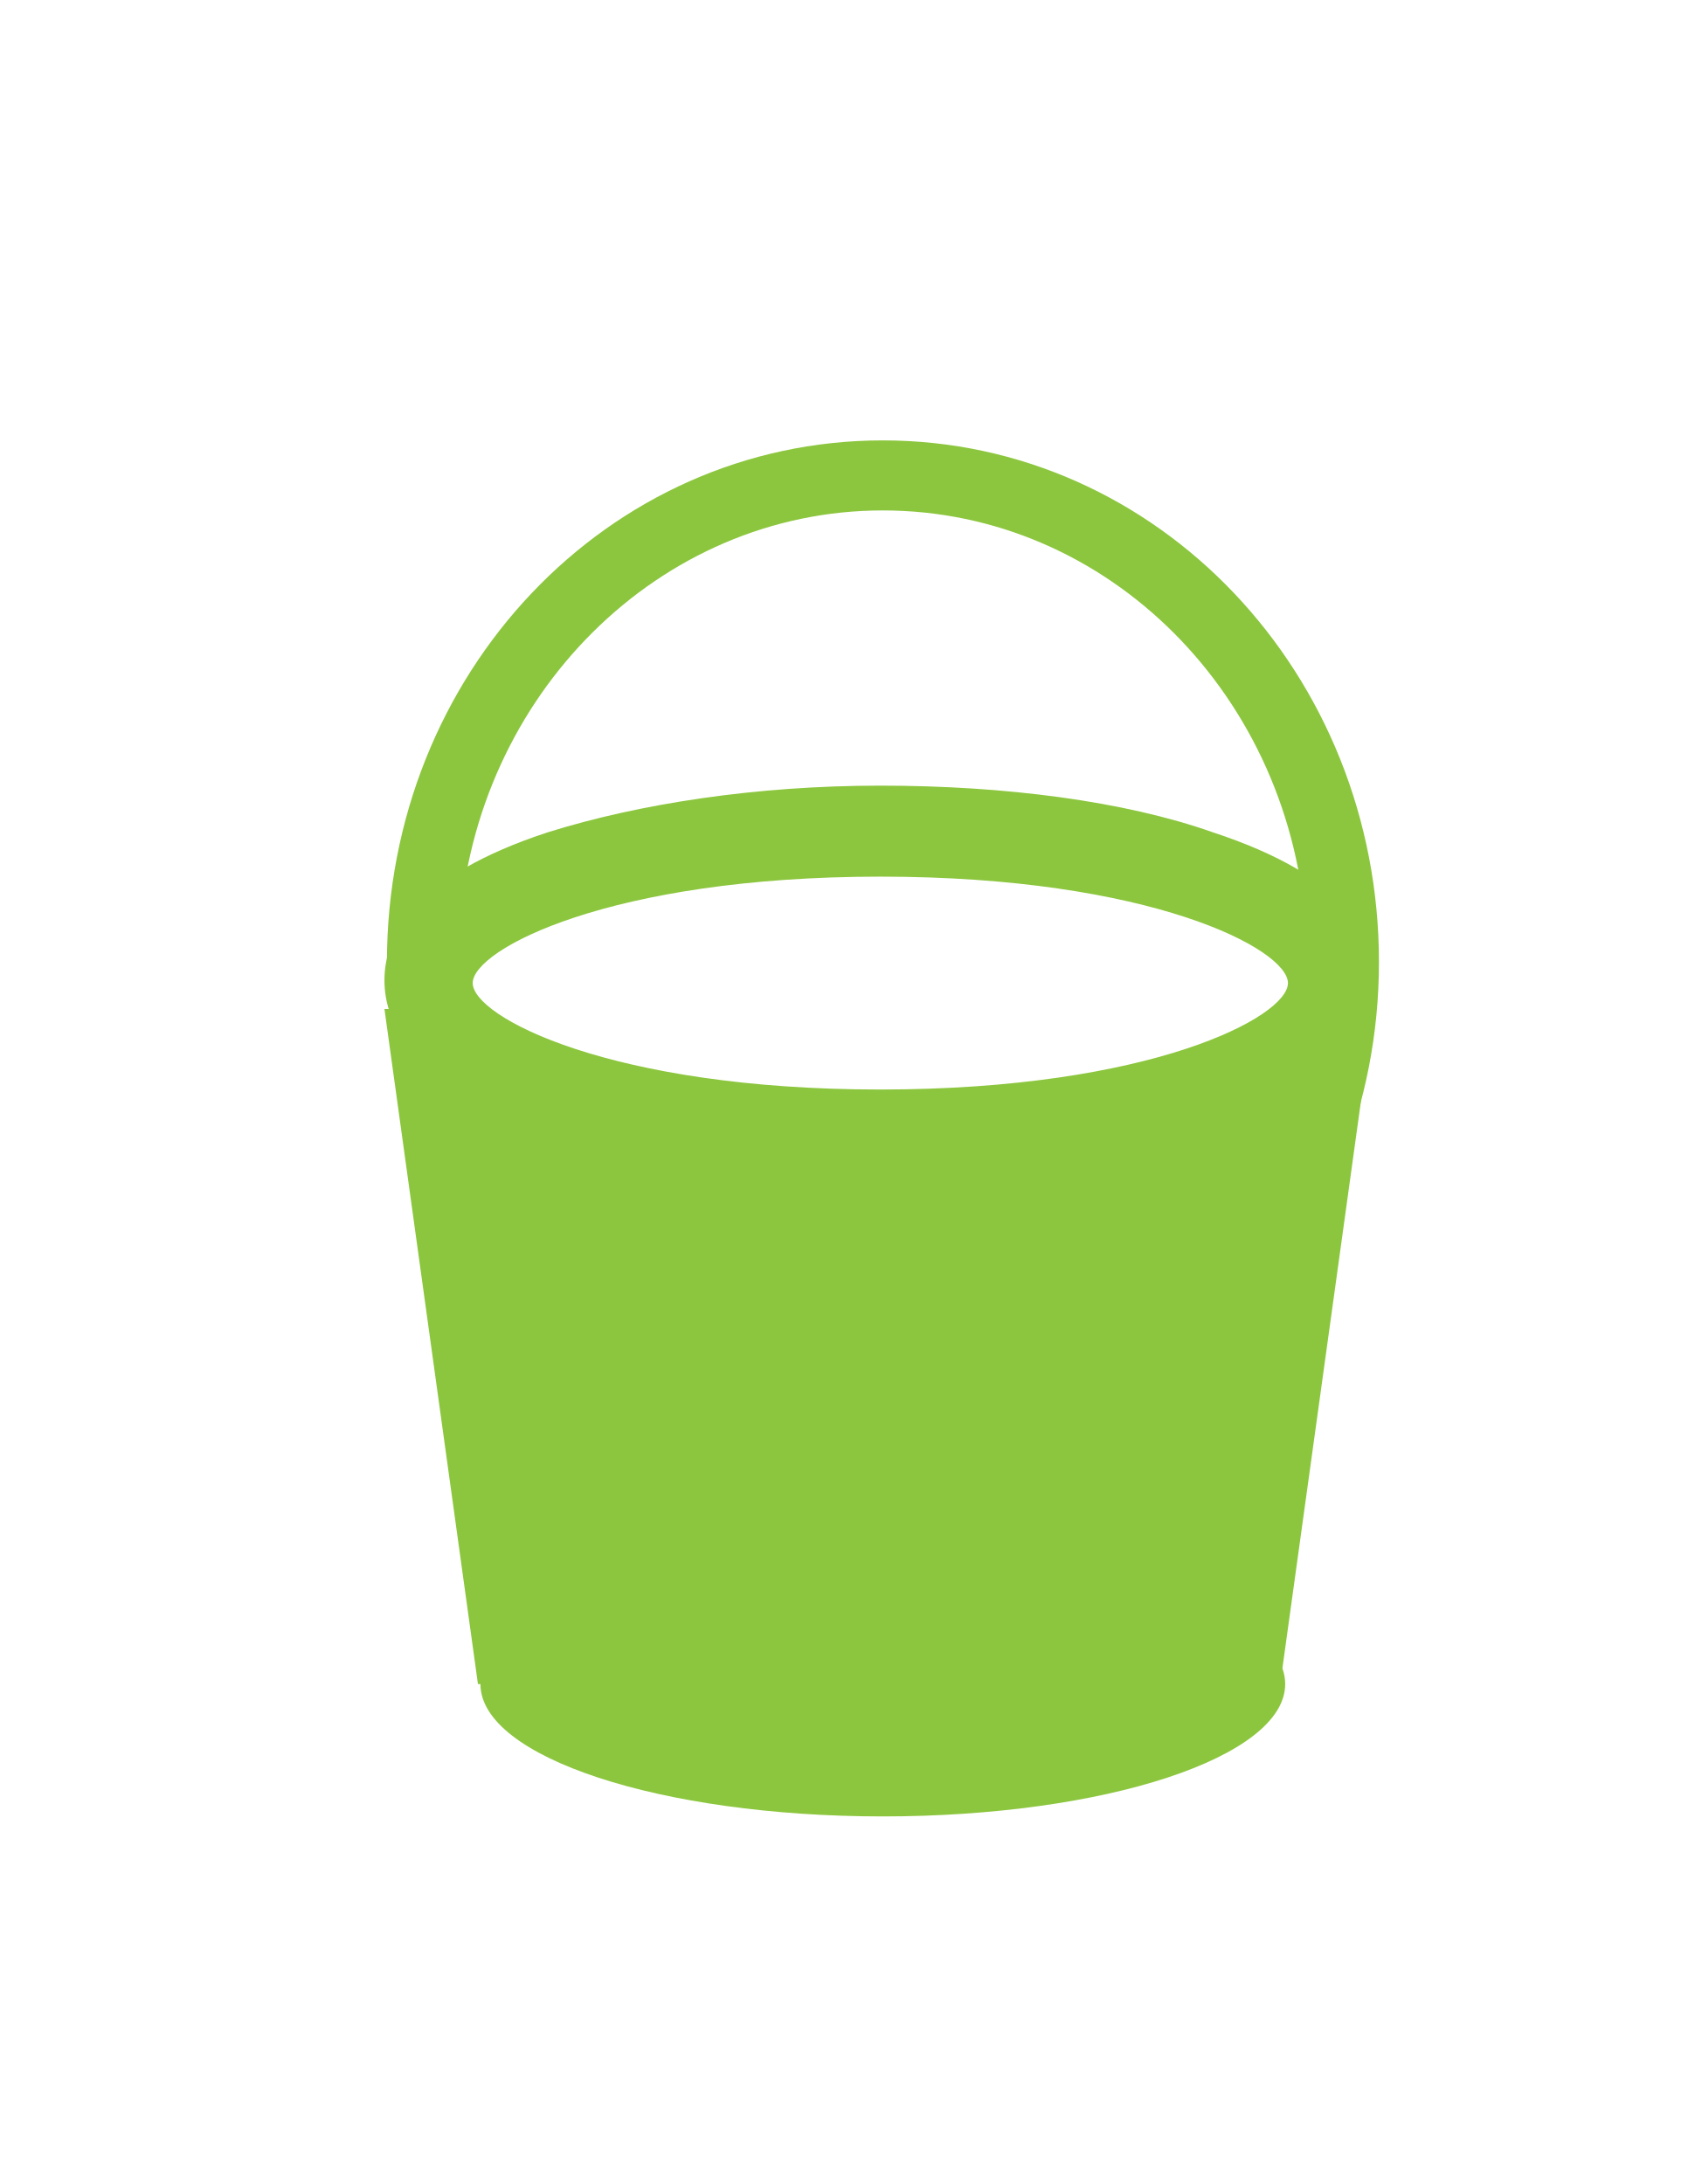
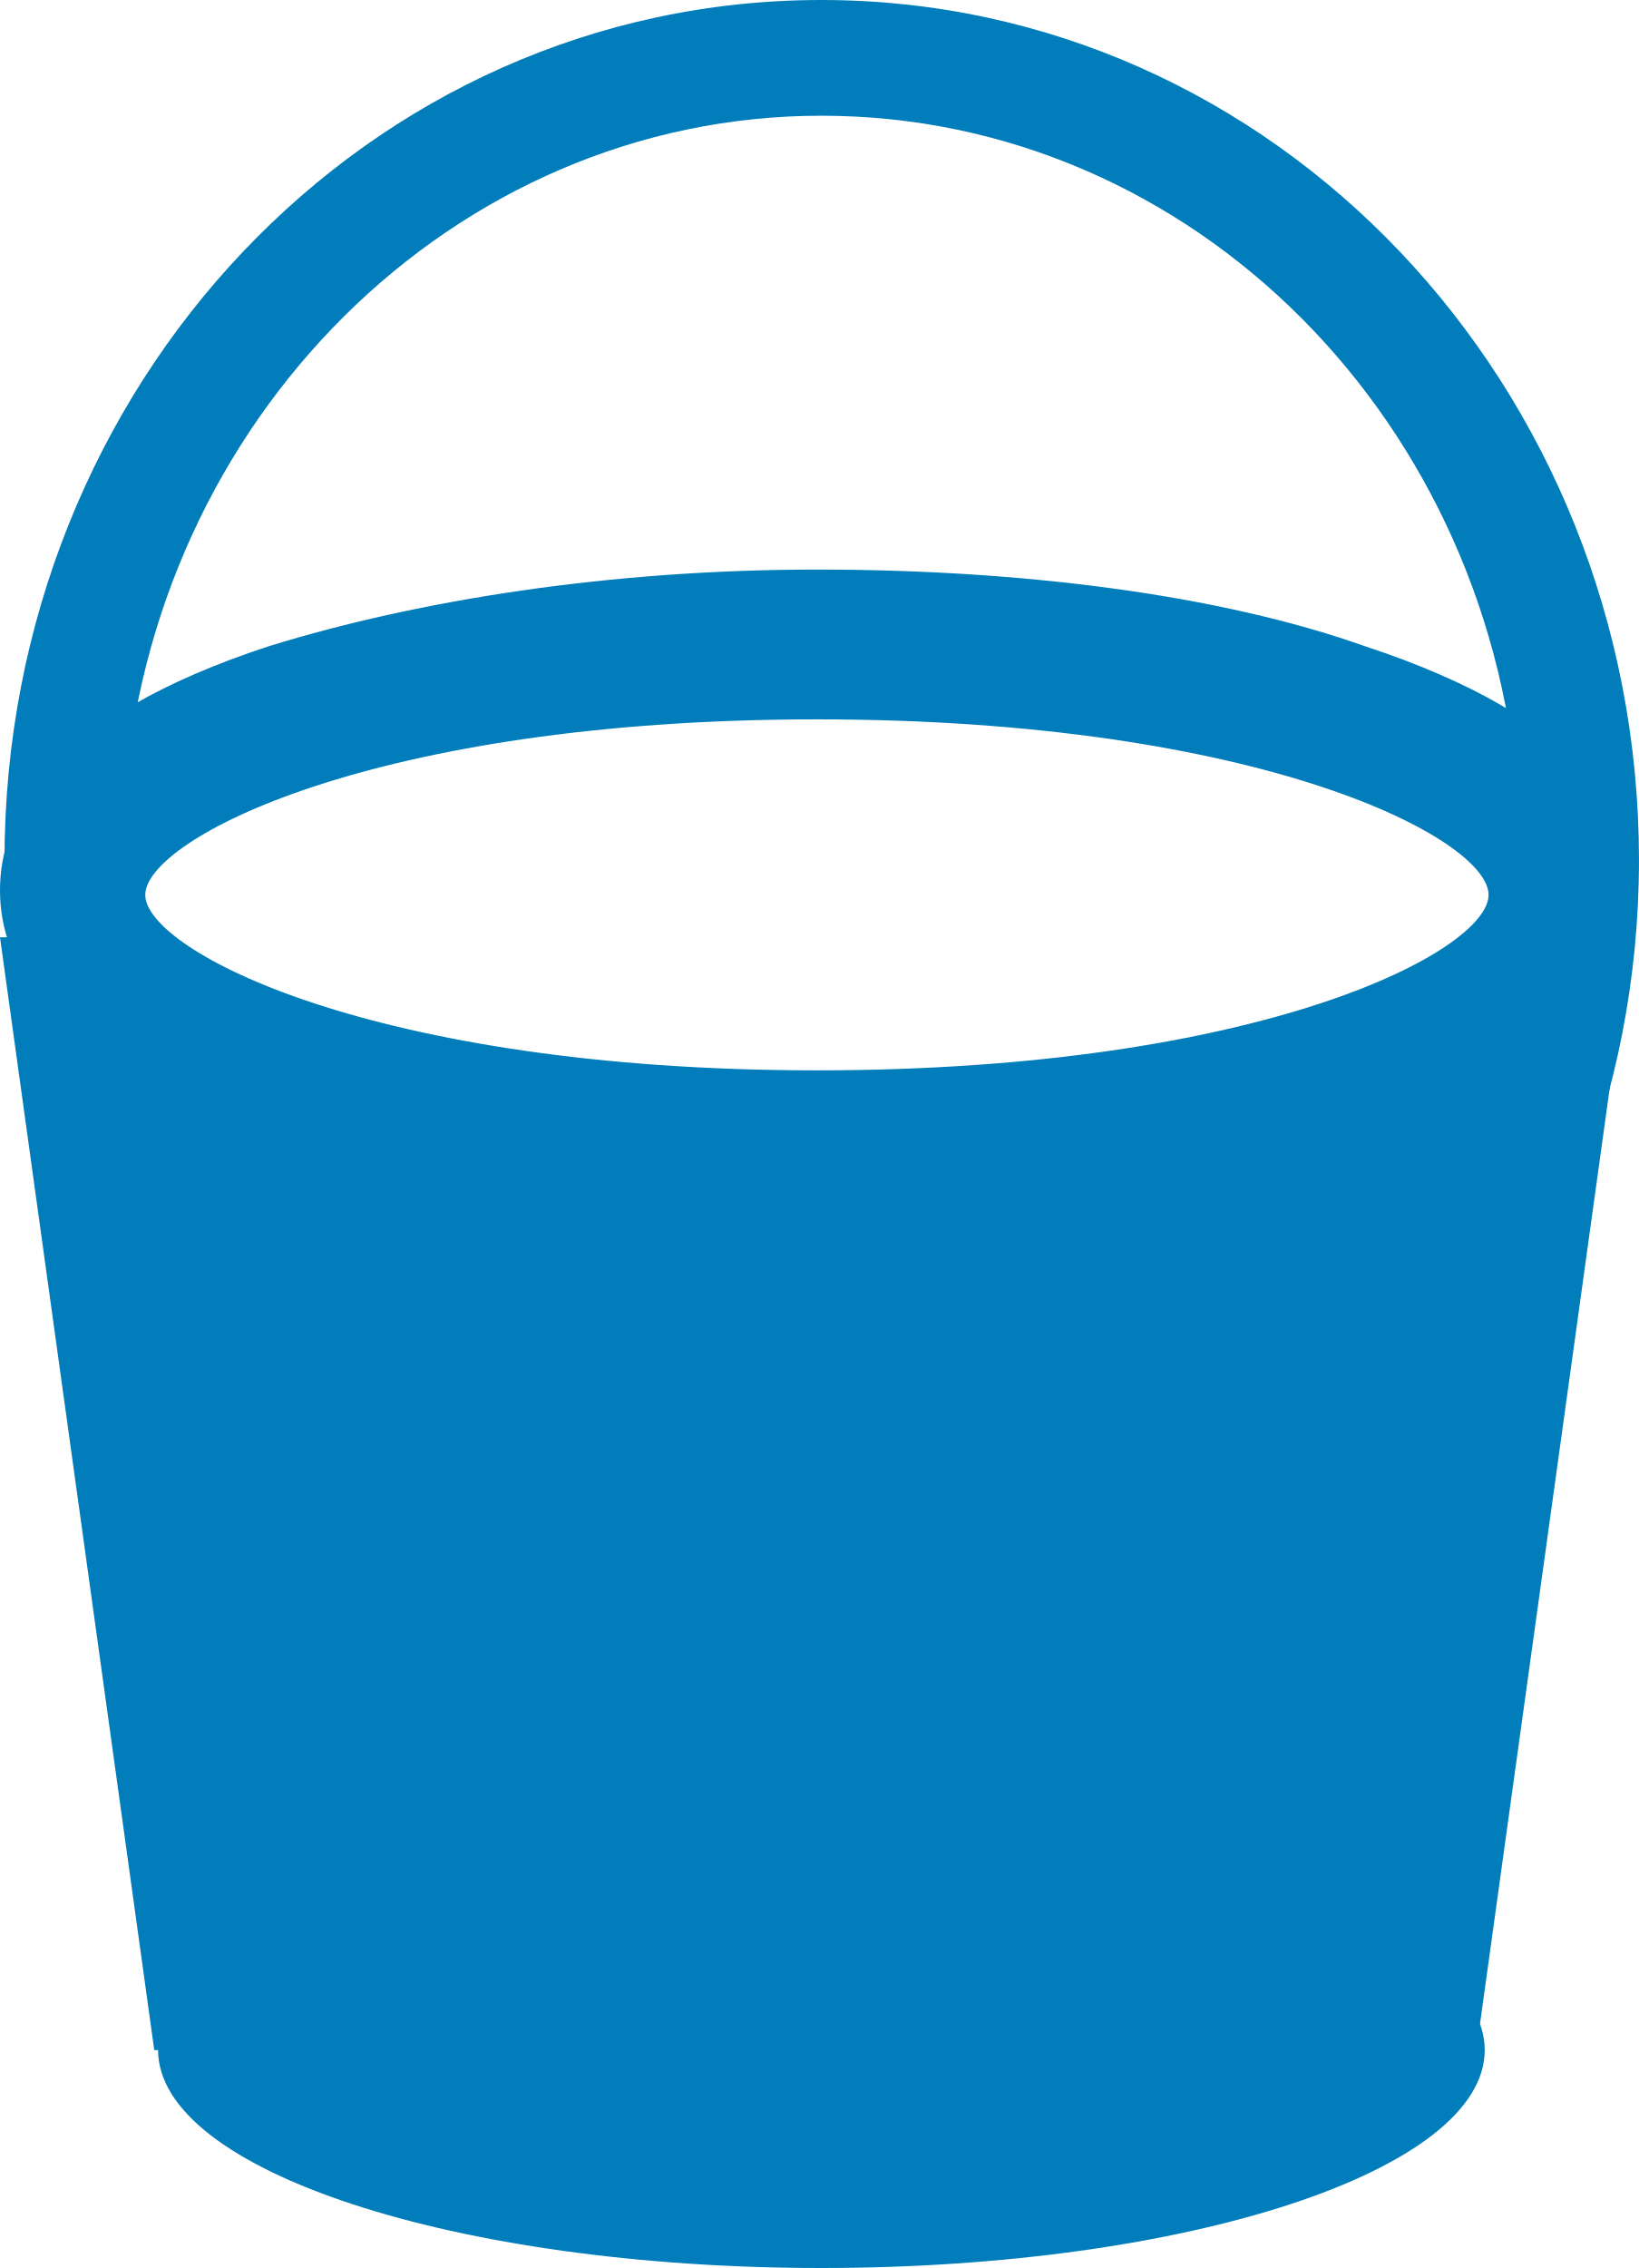
- <svg xmlns="http://www.w3.org/2000/svg" version="1.1" id="bucket-icon-svg" x="0px" y="0px" viewBox="0 0 612 792" enable-background="new 0 0 612 792" xml:space="preserve">
+ <svg xmlns="http://www.w3.org/2000/svg" version="1.1" id="bucket-icon-svg" x="0px" y="0px" viewBox="362.2 112.9 255 352.8" enable-background="new 362.2 112.9 255 352.8" xml:space="preserve">
  <g>
    <g>
-       <path fill="#8CC63E" d="M480.2,365.9c-13.2,25.4-80,45.2-161,45.2s-147.8-19.8-161.9-45.2h-17.9l33.9,244.8h290.9l33.9-244.8    H480.2z" />
+       <path fill="#007DBA" d="M603.2,258.7c-9.3,18-56.6,32-113.8,32s-104.5-14-114.5-32h-12.7l24,173.1h205.7l24-173.1L603.2,258.7    L603.2,258.7z" />
    </g>
    <g>
-       <ellipse fill="#8CC63E" cx="320.1" cy="610.7" rx="145.9" ry="48" />
+       <ellipse fill="#007DBA" cx="490" cy="431.8" rx="103.2" ry="33.9" />
    </g>
-     <path fill="#8CC63E" d="M439.7,301.8c-32-11.3-75.3-16.9-120.5-16.9s-87.6,6.6-120.5,16.9c-49,16-59.3,37.7-59.3,53.7   s10.4,37.7,59.3,53.7c32,11.3,75.3,16.9,120.5,16.9c46.1,0,88.5-5.6,120.5-16.9c49-16,59.3-37.7,59.3-53.7S488.7,317.9,439.7,301.8   z M319.2,411.1c-90.4,0-163.8-24.5-163.8-54.6s73.4-54.6,163.8-54.6S483,326.3,483,356.5C483,386.6,409.6,411.1,319.2,411.1z" />
-     <path fill="#8CC63E" d="M319.2,292.4c-90.4,0-170.4,34.8-170.4,65s79.1,68.7,170.4,68.7s173.2-40.5,173.2-70.6   C492.4,325.4,409.6,292.4,319.2,292.4z M319.2,395.1c-97.9,0-147.8-26.4-147.8-38.6s49.9-38.6,147.8-38.6S467,344.2,467,356.5   S417.1,395.1,319.2,395.1z" />
+     <path fill="#007DBA" d="M574.5,213.4c-22.6-8-53.2-11.9-85.2-11.9s-61.9,4.7-85.2,11.9c-34.6,11.3-41.9,26.7-41.9,38   s7.4,26.7,41.9,38c22.6,8,53.2,11.9,85.2,11.9c32.6,0,62.6-4,85.2-11.9c34.6-11.3,41.9-26.7,41.9-38S609.2,224.8,574.5,213.4z    M489.3,290.7c-63.9,0-115.8-17.3-115.8-38.6s51.9-38.6,115.8-38.6s115.8,17.3,115.8,38.6C605.2,273.4,553.3,290.7,489.3,290.7z" />
+     <path fill="#007DBA" d="M489.3,206.7c-63.9,0-120.5,24.6-120.5,46s55.9,48.6,120.5,48.6s122.5-28.6,122.5-49.9   C611.8,230.1,553.3,206.7,489.3,206.7z M489.3,279.4c-69.2,0-104.5-18.7-104.5-27.3c0-8.6,35.3-27.3,104.5-27.3   s104.5,18.6,104.5,27.3S558.6,279.4,489.3,279.4z" />
    <g>
-       <path fill="#8CC63E" d="M320.1,159.7c-99.8,0-179.8,84.7-179.8,189.2s81,189.2,179.8,189.2S500,453.4,500,348.9    S419.9,159.7,320.1,159.7z M320.1,512.8c-76.3,0-139.3-58.4-151.6-134.6c-8.5-6.6-13.2-14.1-13.2-21.7c0-6.6,3.8-13.2,11.3-19.8    c5.6-84.7,72.5-151.6,153.5-151.6c81.9,0,148.8,67.8,153.5,153.5c5.6,5.6,9.4,11.3,9.4,17.9c0,6.6-3.8,13.2-10.4,18.8    C459.5,453.4,396.4,512.8,320.1,512.8z" />
-       <path fill="#8CC63E" d="M483,356.5c0-6.6-2.8-12.2-9.4-17.9c0,3.8,0.9,6.6,0.9,10.4c0,9.4-0.9,17.9-1.9,26.4    C478.3,369.6,483,363,483,356.5z" />
-       <path fill="#8CC63E" d="M165.7,336.7c-6.6,5.6-11.3,12.2-11.3,19.8s4.7,15.1,13.2,21.7c-1.9-9.4-2.8-18.8-2.8-29.2    C165.7,344.2,165.7,340.4,165.7,336.7z" />
+       <path fill="#007DBA" d="M490,112.9c-70.6,0-127.1,59.9-127.1,133.8S420.1,380.5,490,380.5s127.2-59.9,127.2-133.8    S560.5,112.9,490,112.9z M490,362.6c-53.9,0-98.5-41.3-107.2-95.2c-6-4.7-9.3-10-9.3-15.3c0-4.7,2.7-9.3,8-14    c4-59.9,51.3-107.2,108.5-107.2c57.9,0,105.2,47.9,108.5,108.5c4,4,6.6,8,6.6,12.7c0,4.7-2.7,9.3-7.4,13.3    C588.5,320.6,543.9,362.6,490,362.6z" />
+       <path fill="#007DBA" d="M605.2,252.1c0-4.7-2-8.6-6.6-12.7c0,2.7,0.6,4.7,0.6,7.4c0,6.6-0.6,12.7-1.3,18.7    C601.8,261.3,605.2,256.7,605.2,252.1z" />
+       <path fill="#007DBA" d="M380.8,238.1c-4.7,4-8,8.6-8,14s3.3,10.7,9.3,15.3c-1.3-6.6-2-13.3-2-20.6    C380.8,243.4,380.8,240.7,380.8,238.1z" />
    </g>
  </g>
</svg>
